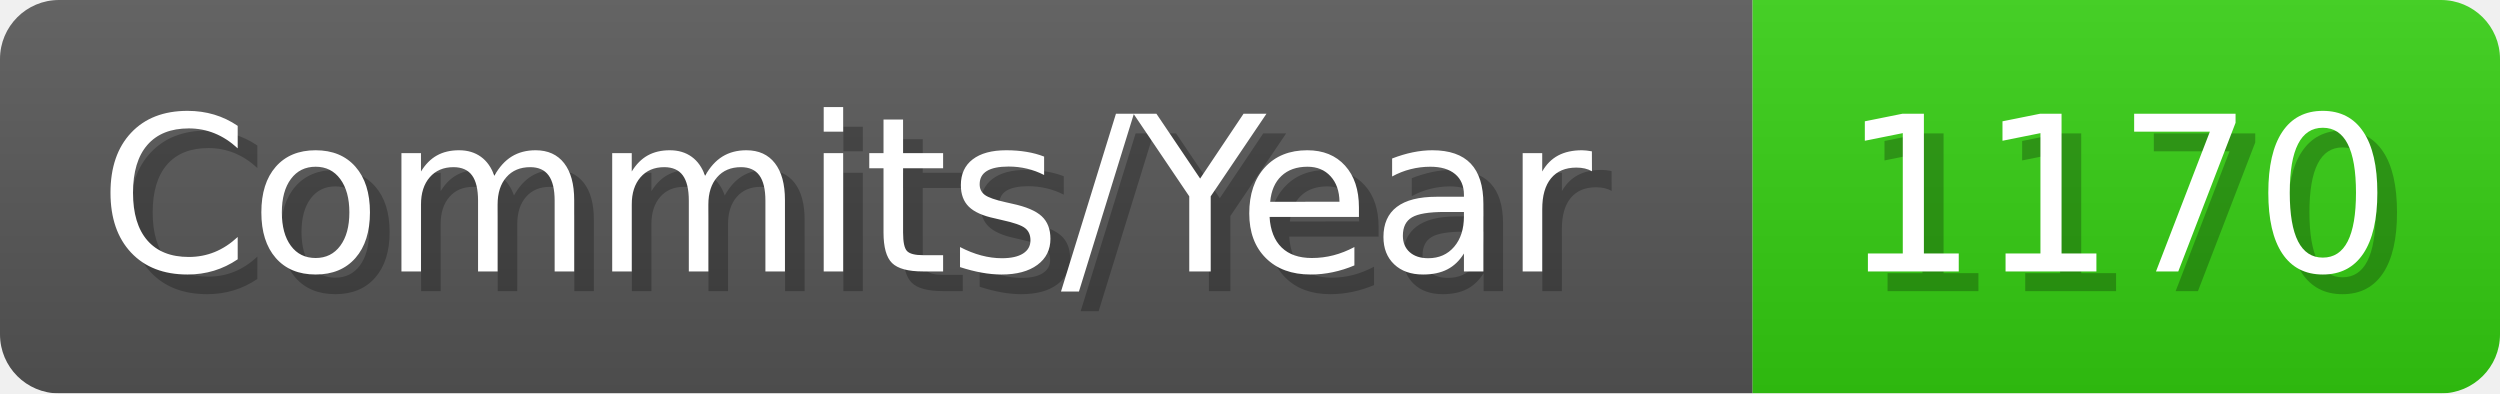
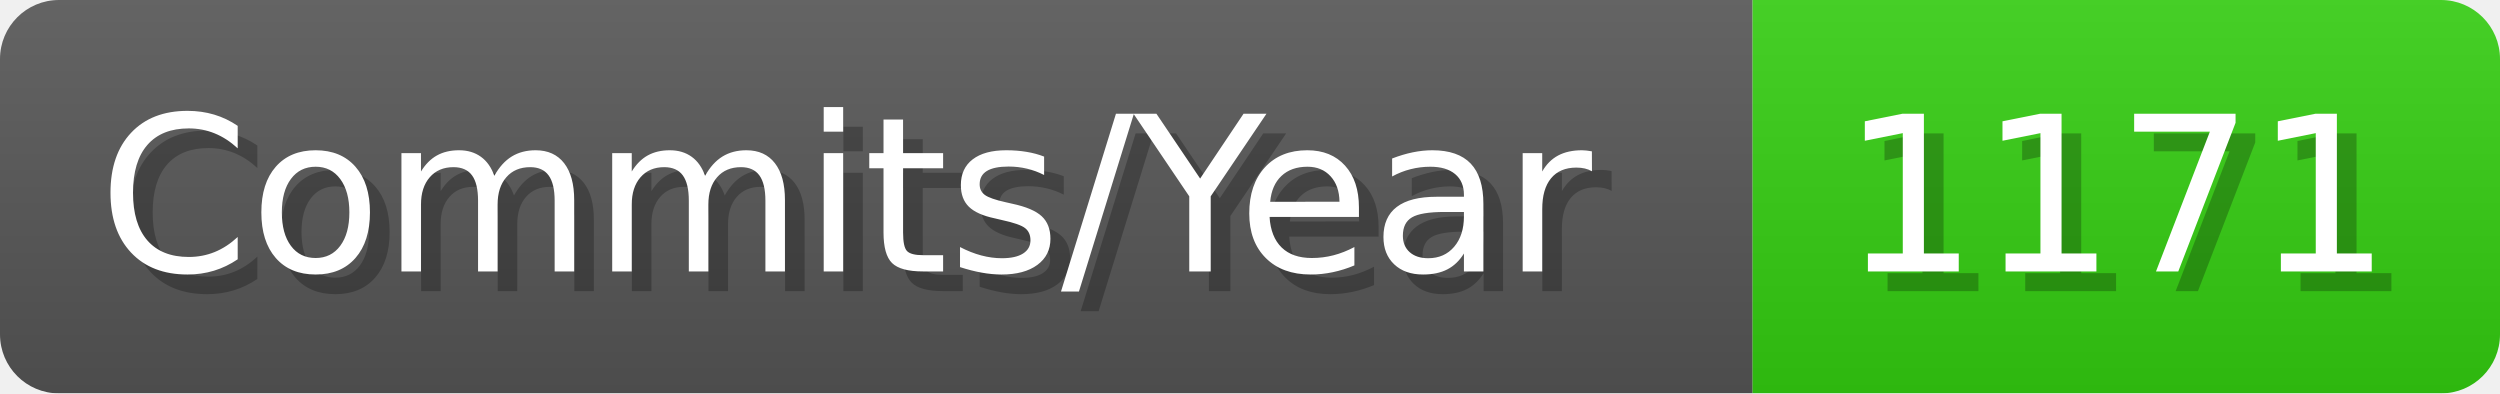
- <svg xmlns="http://www.w3.org/2000/svg" width="127.1" height="20" viewBox="0 0 1271 200" role="img" aria-label="Commits/Year: 1170">
+ <svg xmlns="http://www.w3.org/2000/svg" width="127.1" height="20" viewBox="0 0 1271 200" role="img" aria-label="Commits/Year: 1171">
  <linearGradient id="aUPdi" x2="0" y2="100%">
    <stop offset="0" stop-opacity=".1" stop-color="#EEE" />
    <stop offset="1" stop-opacity=".1" />
  </linearGradient>
  <mask id="WfAiQ">
    <rect width="1271" height="200" rx="30" fill="#FFF" />
  </mask>
  <g mask="url(#WfAiQ)">
    <rect width="891" height="200" fill="#555" />
    <rect width="380" height="200" fill="#3C1" x="891" />
    <rect width="1271" height="200" fill="url(#aUPdi)" />
  </g>
  <g aria-hidden="true" fill="#fff" text-anchor="start" font-family="Verdana,DejaVu Sans,sans-serif" font-size="110">
    <text x="60" y="148" textLength="791" fill="#000" opacity="0.25">Commits/Year</text>
    <text x="50" y="138" textLength="791">Commits/Year</text>
-     <text x="946" y="148" textLength="280" fill="#000" opacity="0.25">1170</text>
-     <text x="936" y="138" textLength="280">1170</text>
+     <text x="946" y="148" textLength="280" fill="#000" opacity="0.25">1171</text>
+     <text x="936" y="138" textLength="280">1171</text>
  </g>
</svg>
